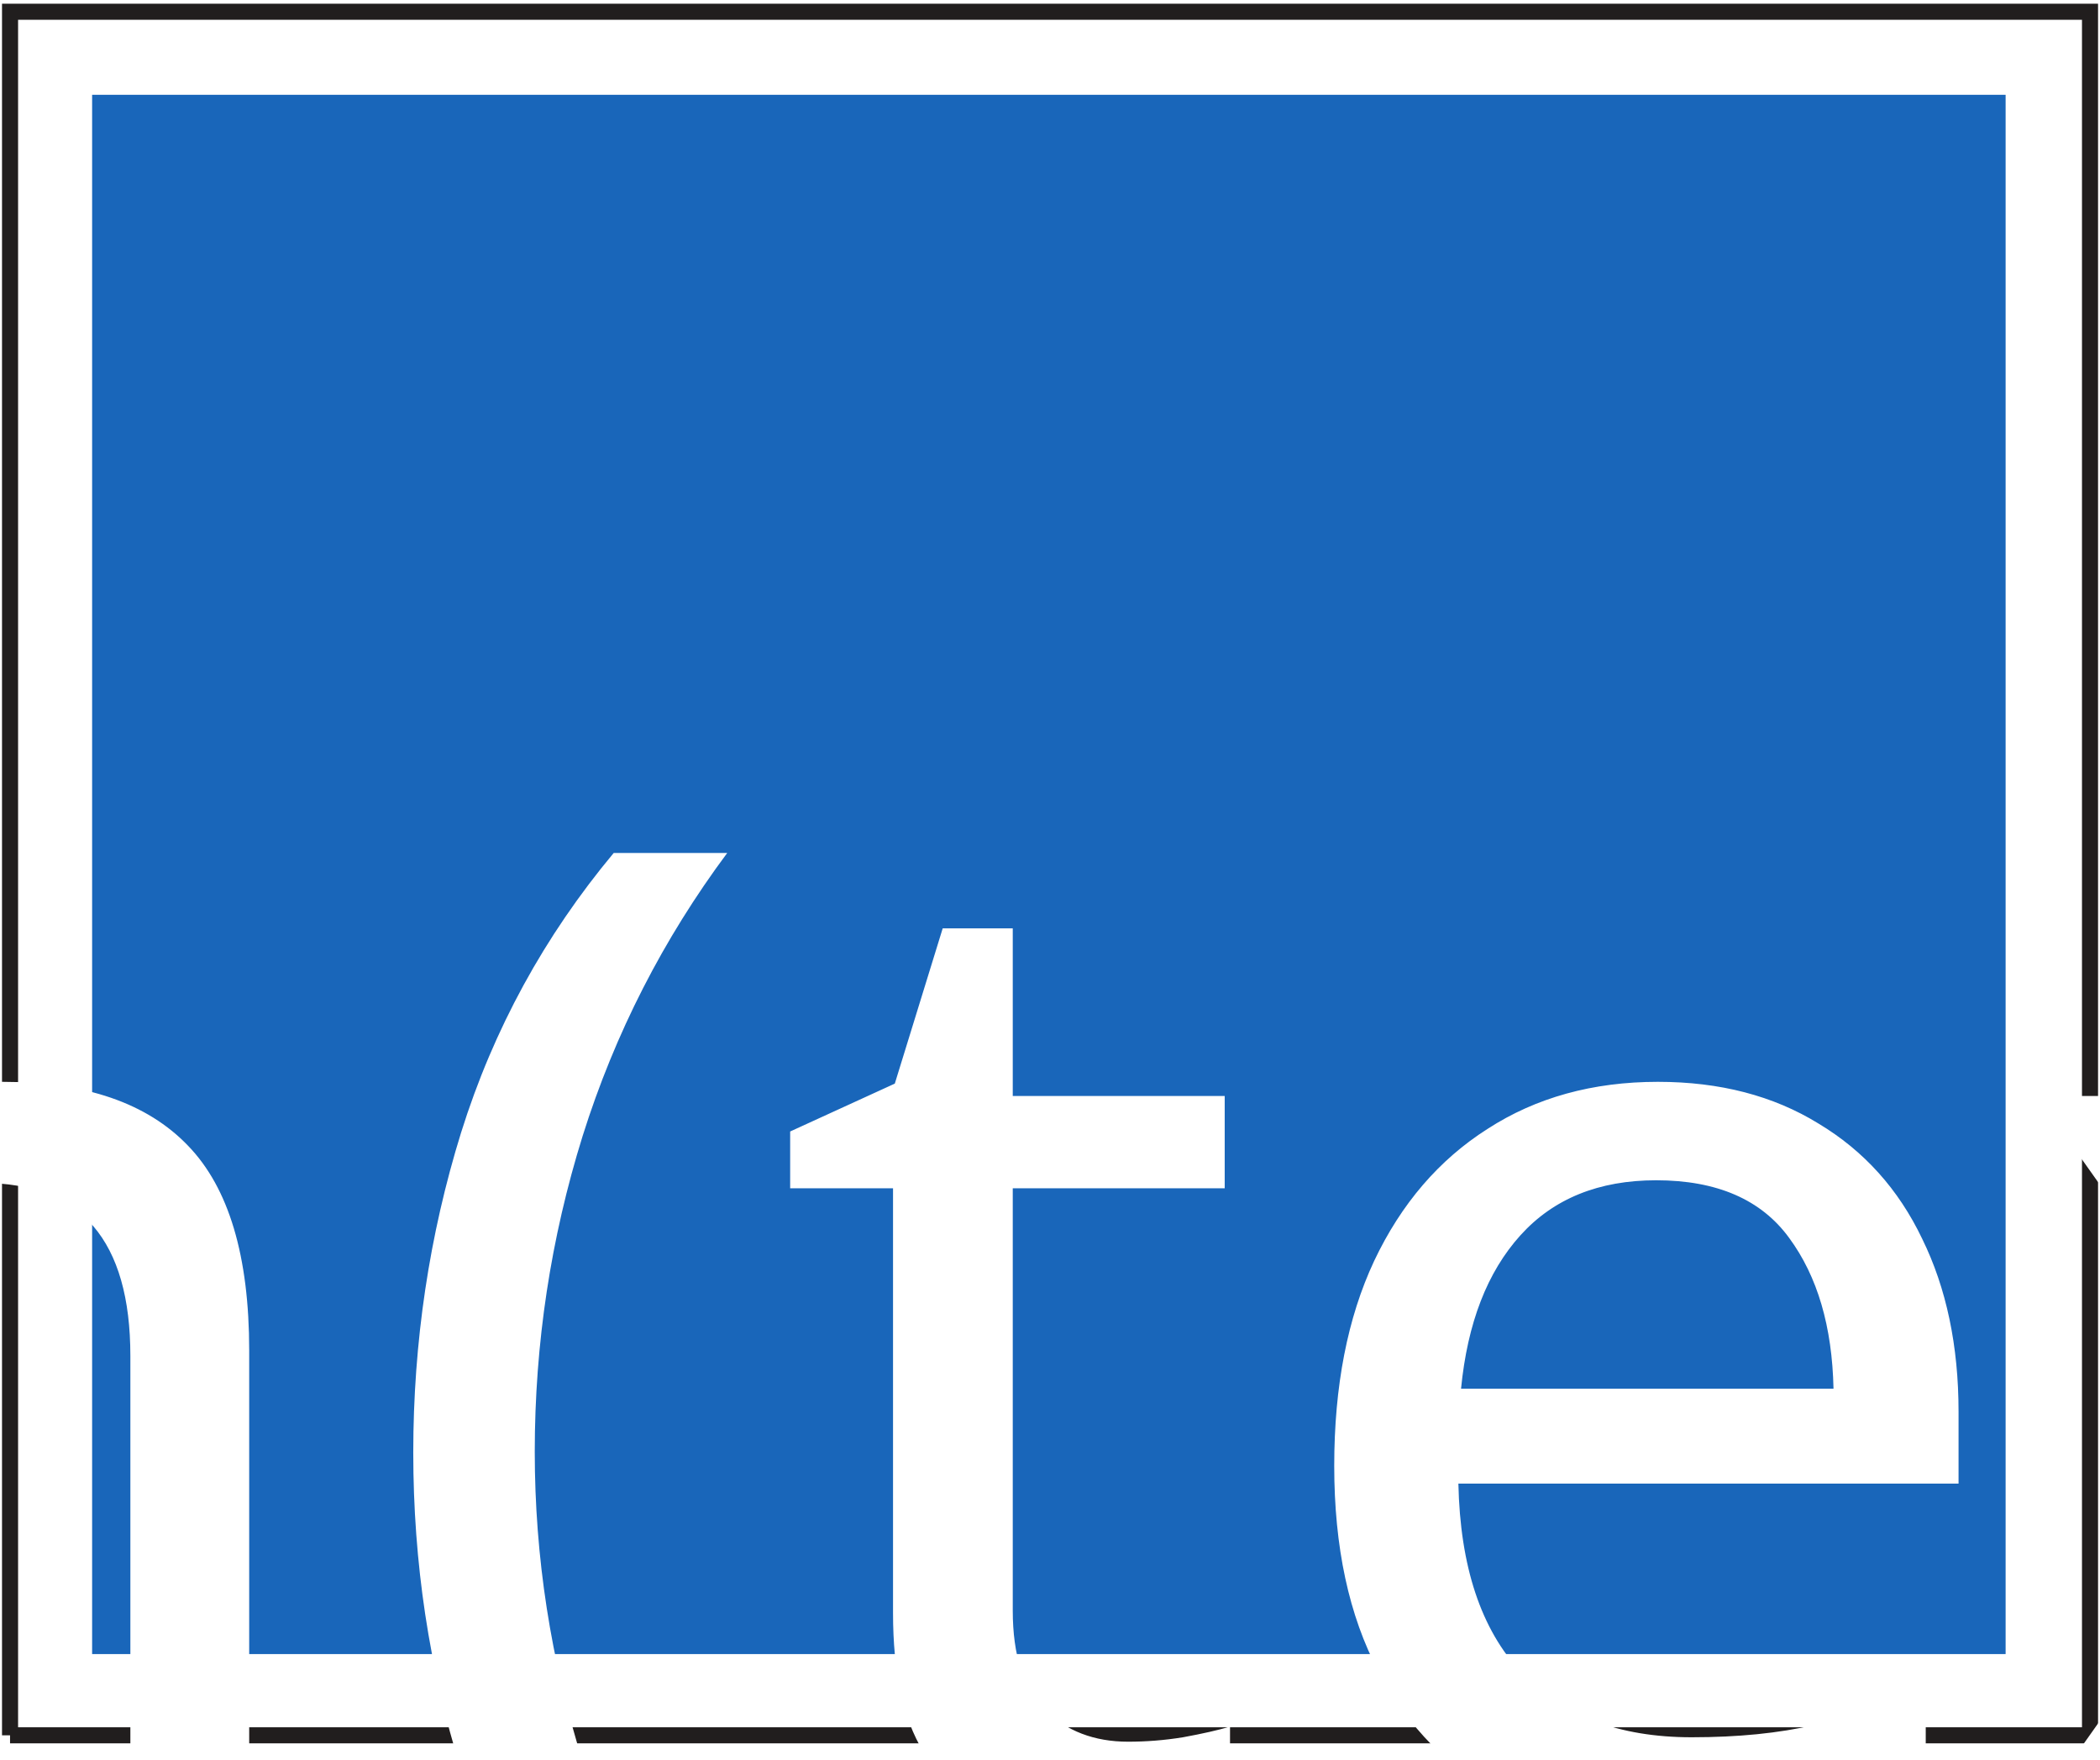
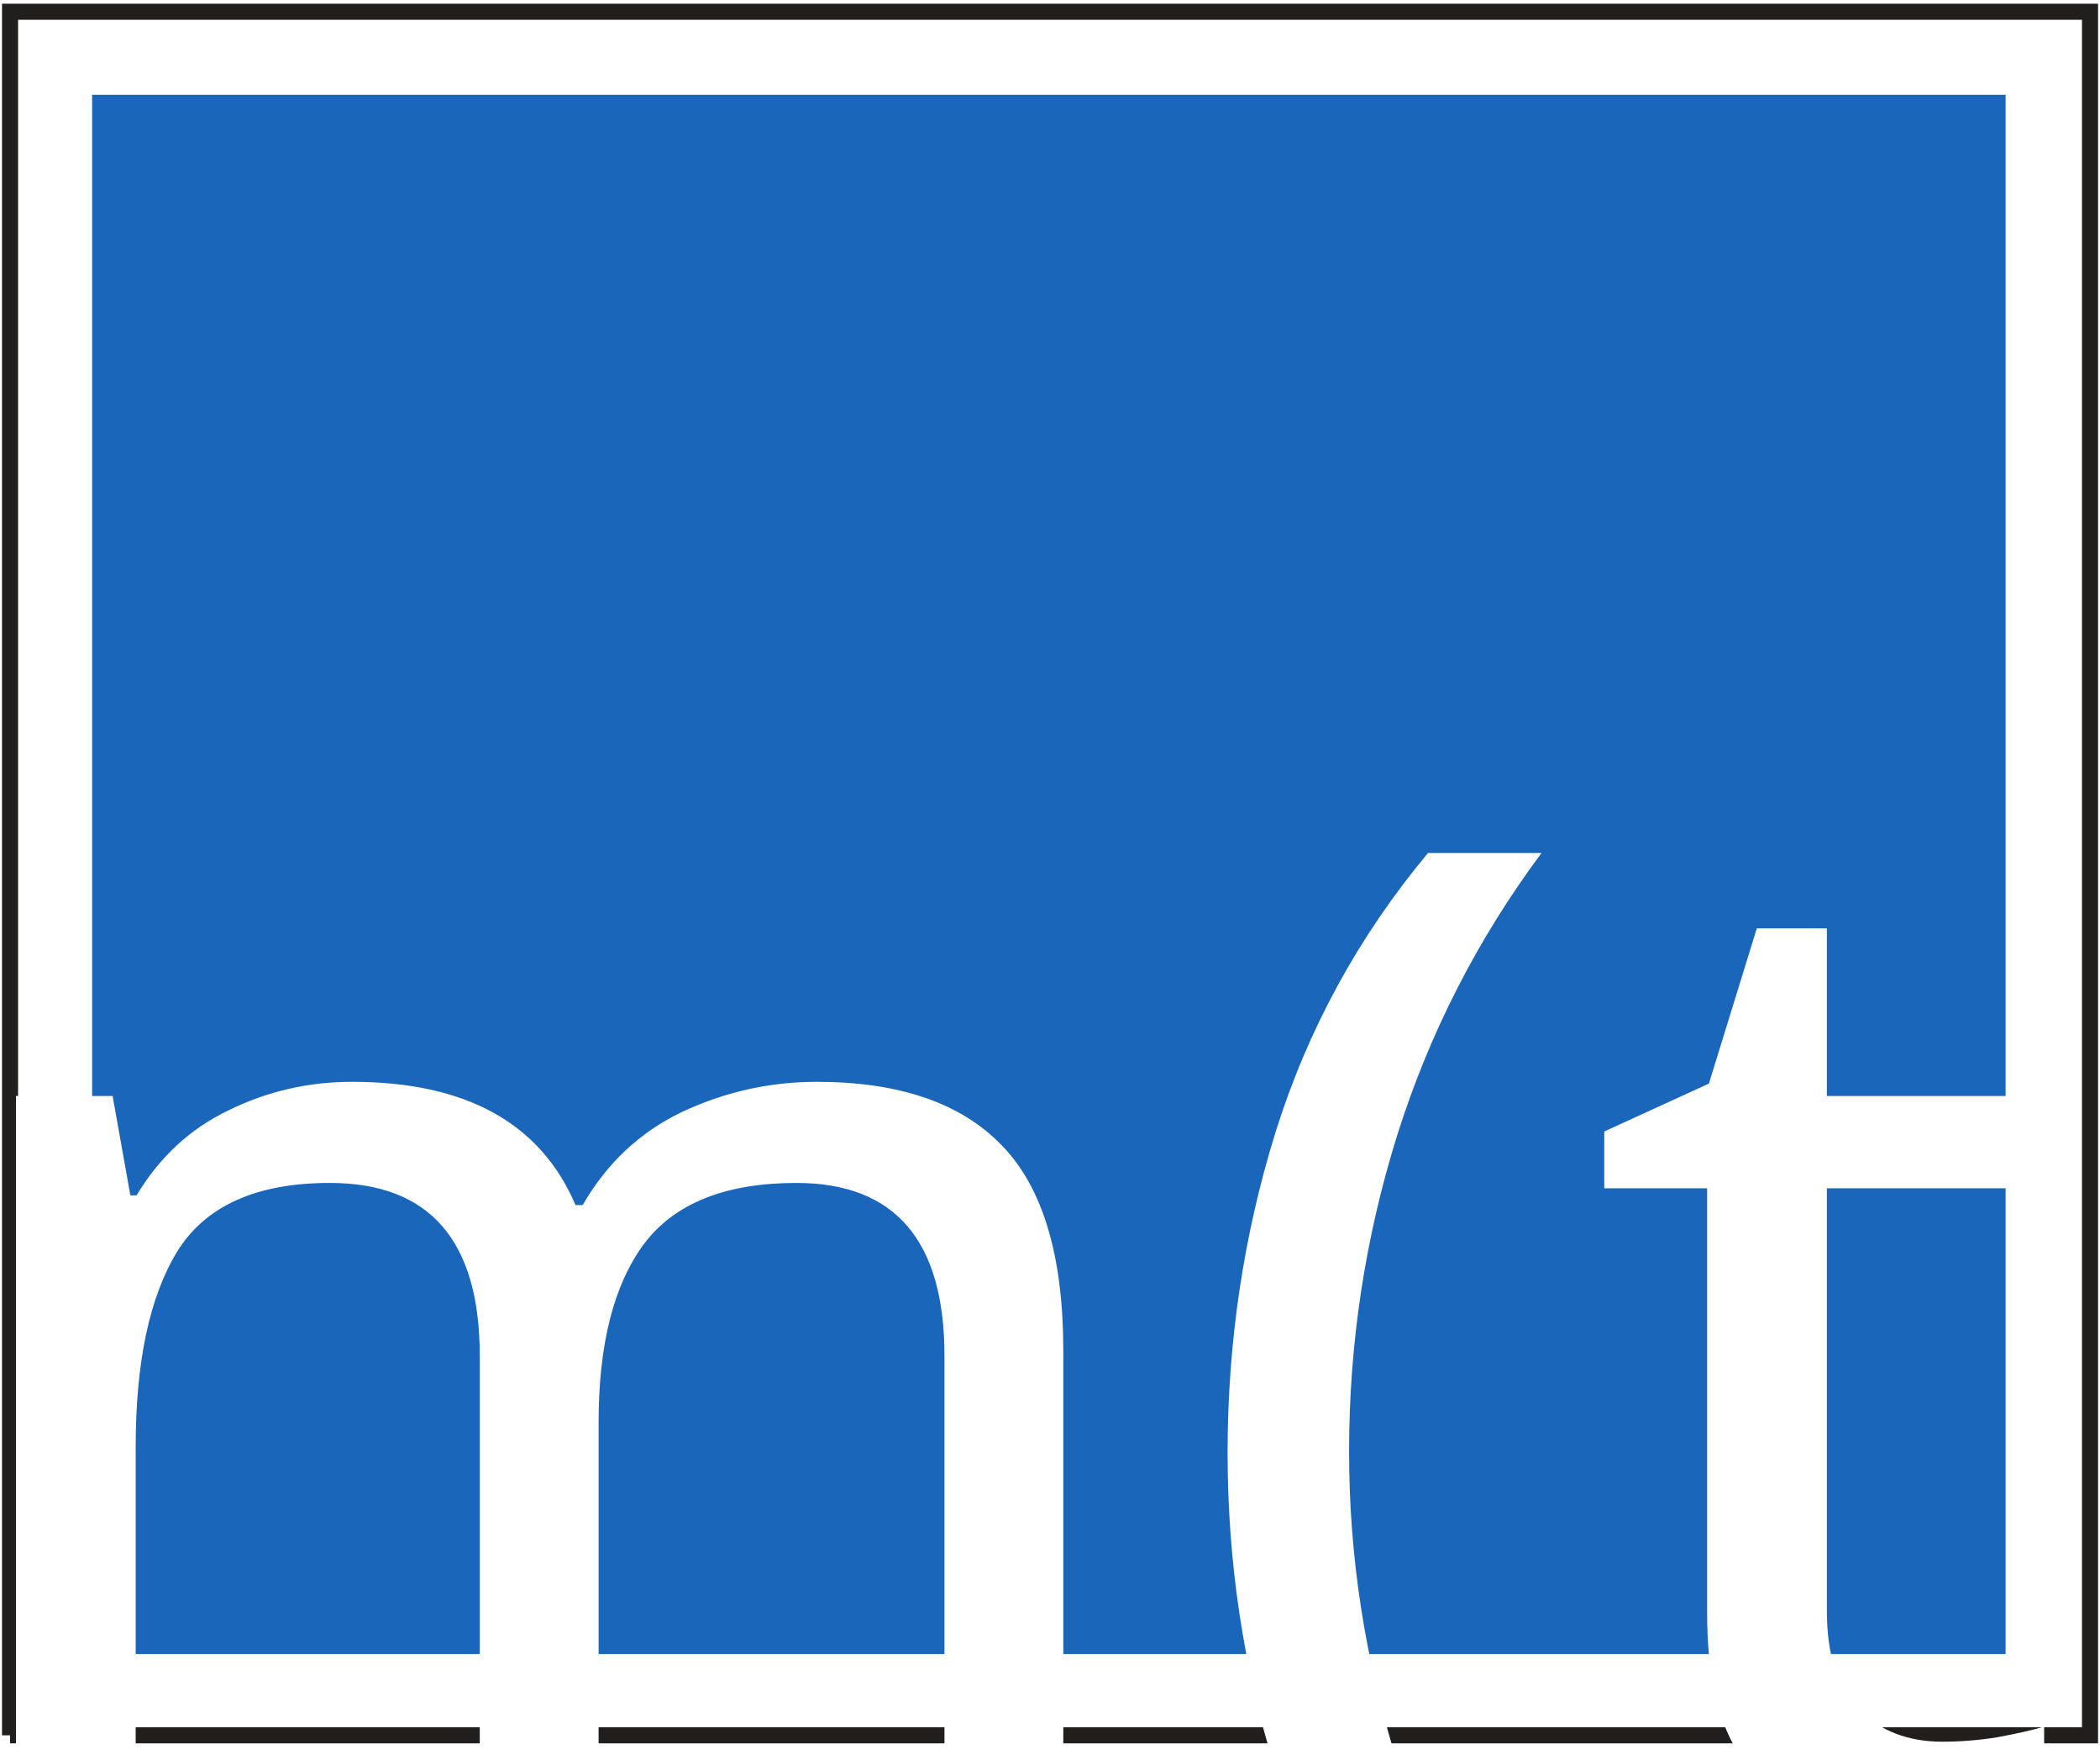
<svg xmlns="http://www.w3.org/2000/svg" width="37" height="31">
  <g>
    <rect fill="#fff" id="canvas_background" height="33" width="39" y="-1" x="-1" />
    <g display="none" overflow="visible" y="0" x="0" height="100%" width="100%" id="canvasGrid">
      <rect fill="url(#gridpattern)" stroke-width="0" y="0" x="0" height="100%" width="100%" />
    </g>
  </g>
  <g>
    <g id="svg_13">
      <path fill="#ffffff" fill-rule="nonzero" id="svg_10" d="m0.177,30.571l36.647,0l0,-30.364l-36.647,0l0,30.364zm0,0" />
      <path fill="none" stroke="#211e1e" stroke-width="0.283" stroke-miterlimit="4" id="svg_9" d="m0.177,30.571l36.647,0l0,-30.364l-36.647,0l0,30.364" />
      <path fill="#1966ba" fill-rule="nonzero" id="svg_8" d="m1.623,29.14l33.714,0l0,-27.47l-33.714,0l0,27.47zm0,0" />
    </g>
-     <text xml:space="default" dominant-baseline="middle" text-anchor="middle" font-family="sans-serif" font-size="24" id="svg_14" y="23.84" x="5.152" fill="#ffffff">param(text1)</text>
+     <text xml:space="default" dominant-baseline="middle" text-anchor="middle" font-family="sans-serif" font-size="24" id="svg_14" y="23.84" x="19.5" fill="#ffffff">param(text1)</text>
  </g>
</svg>
